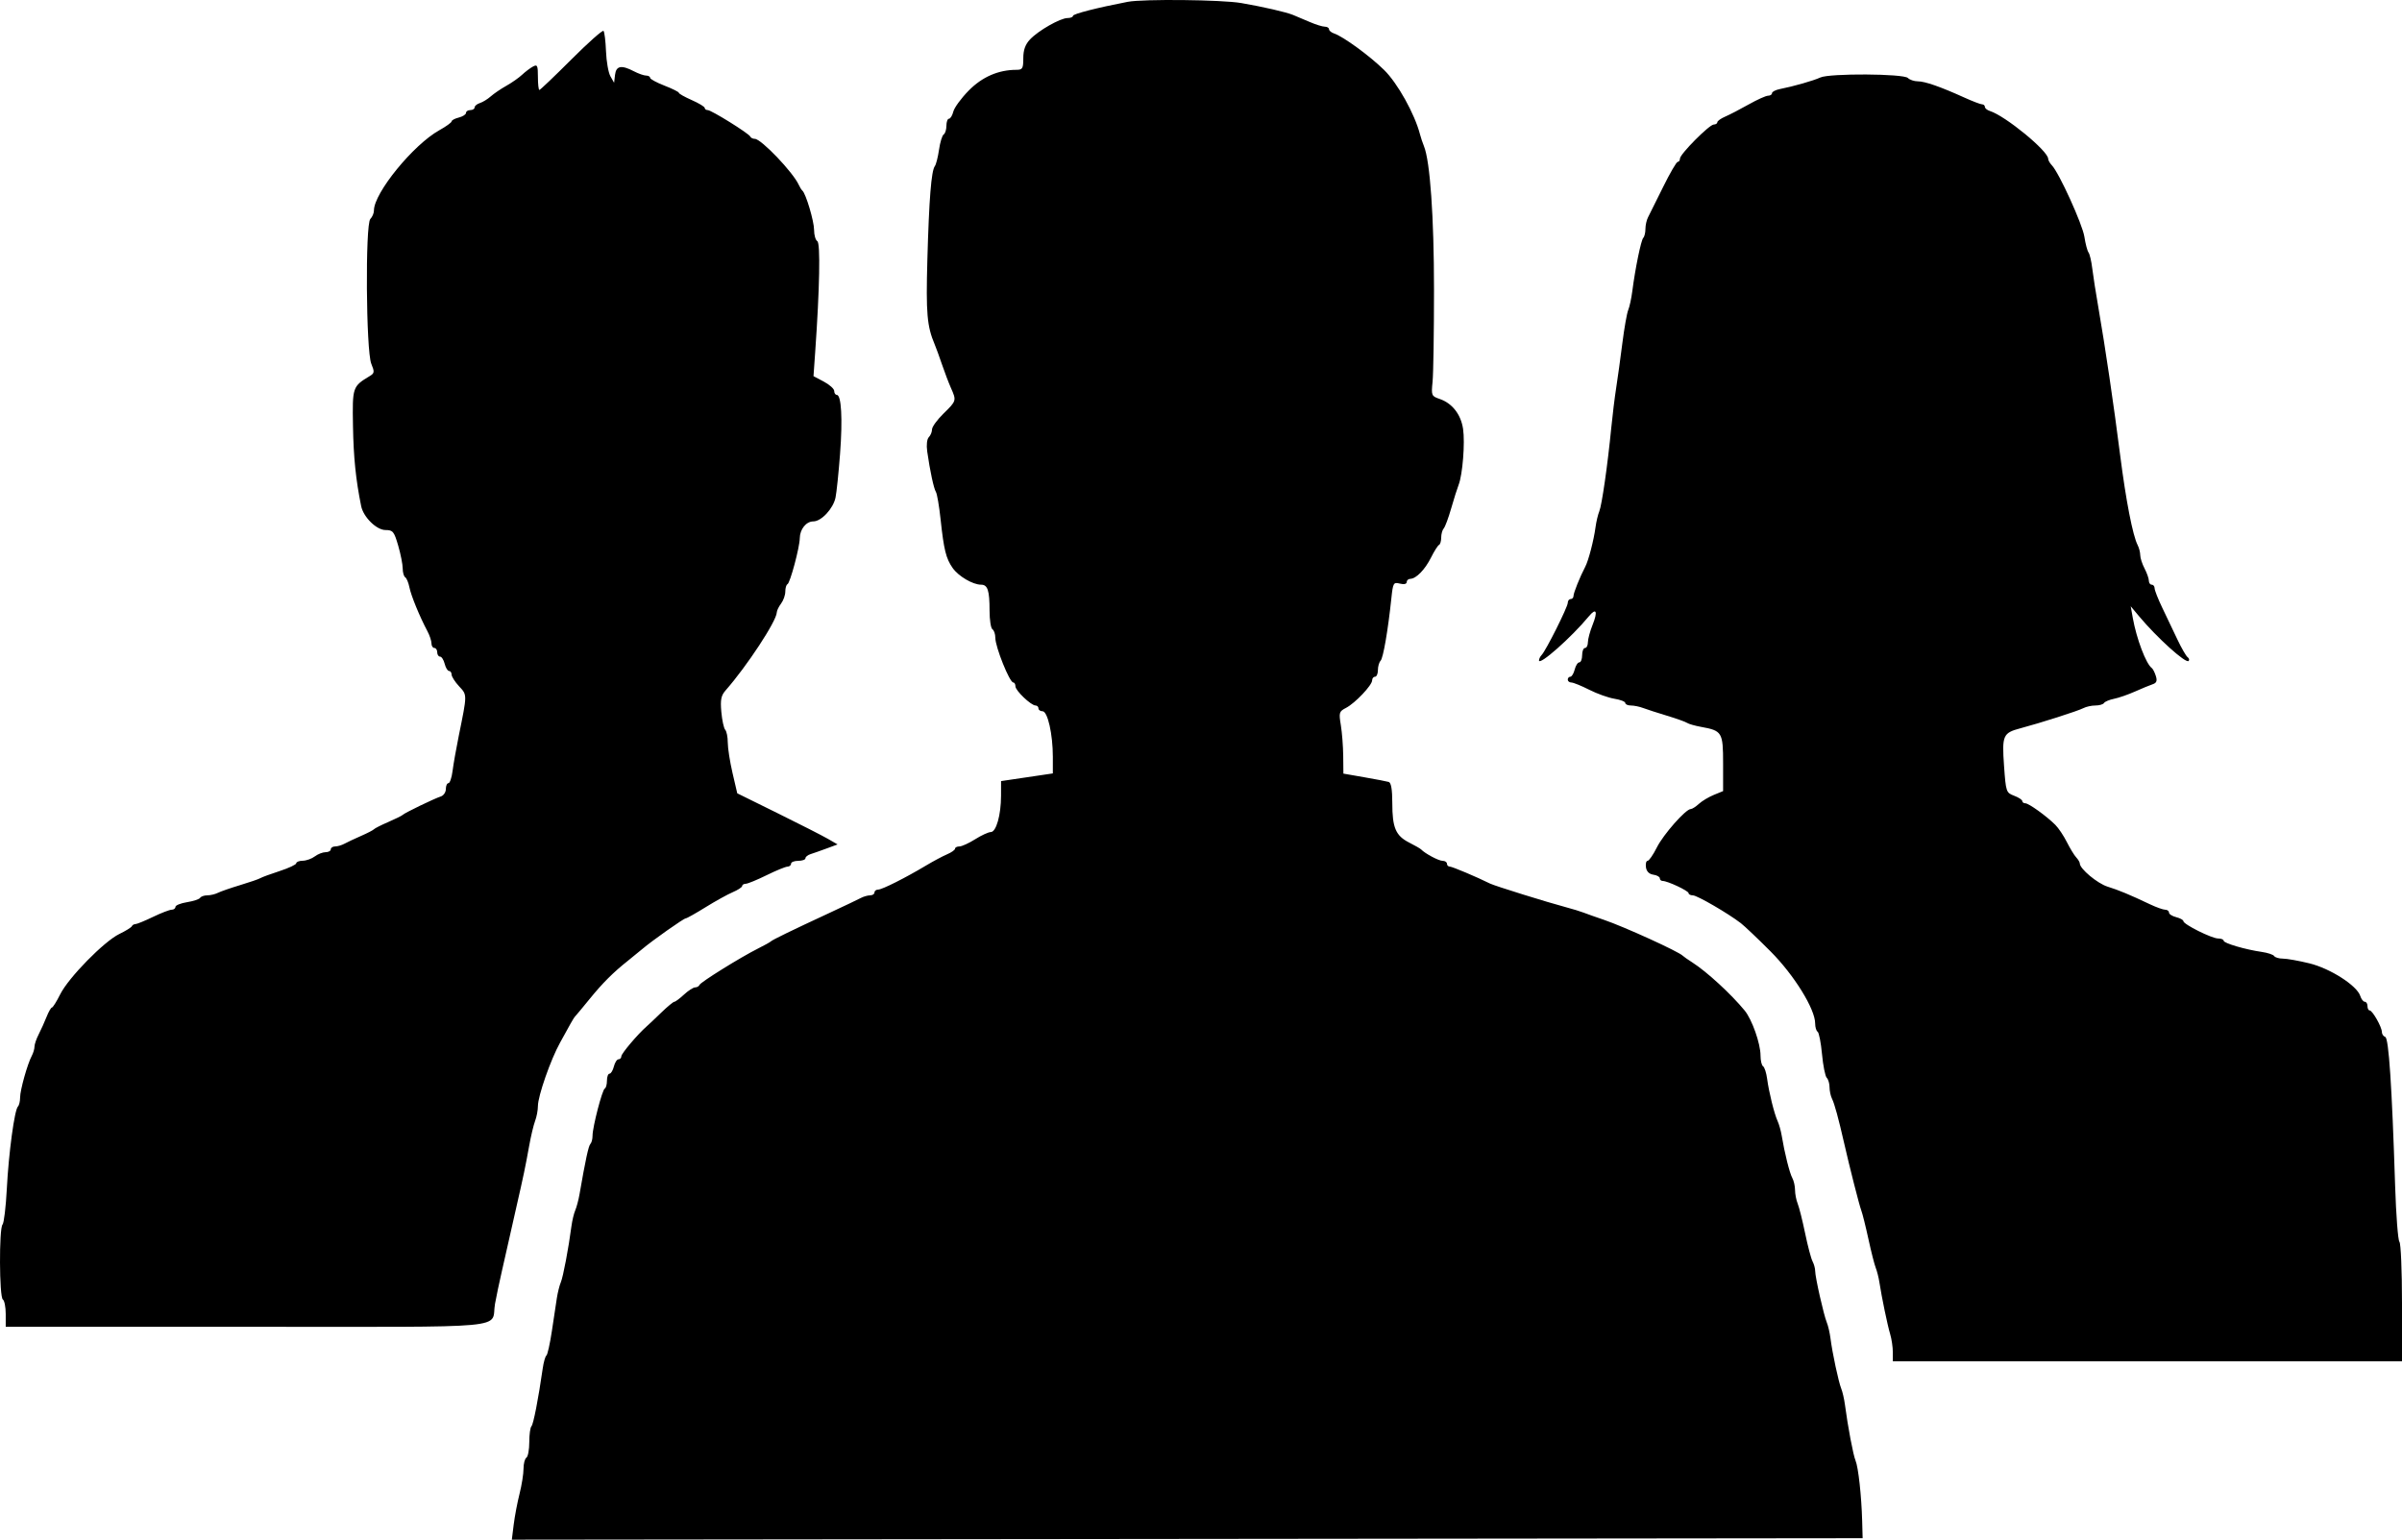
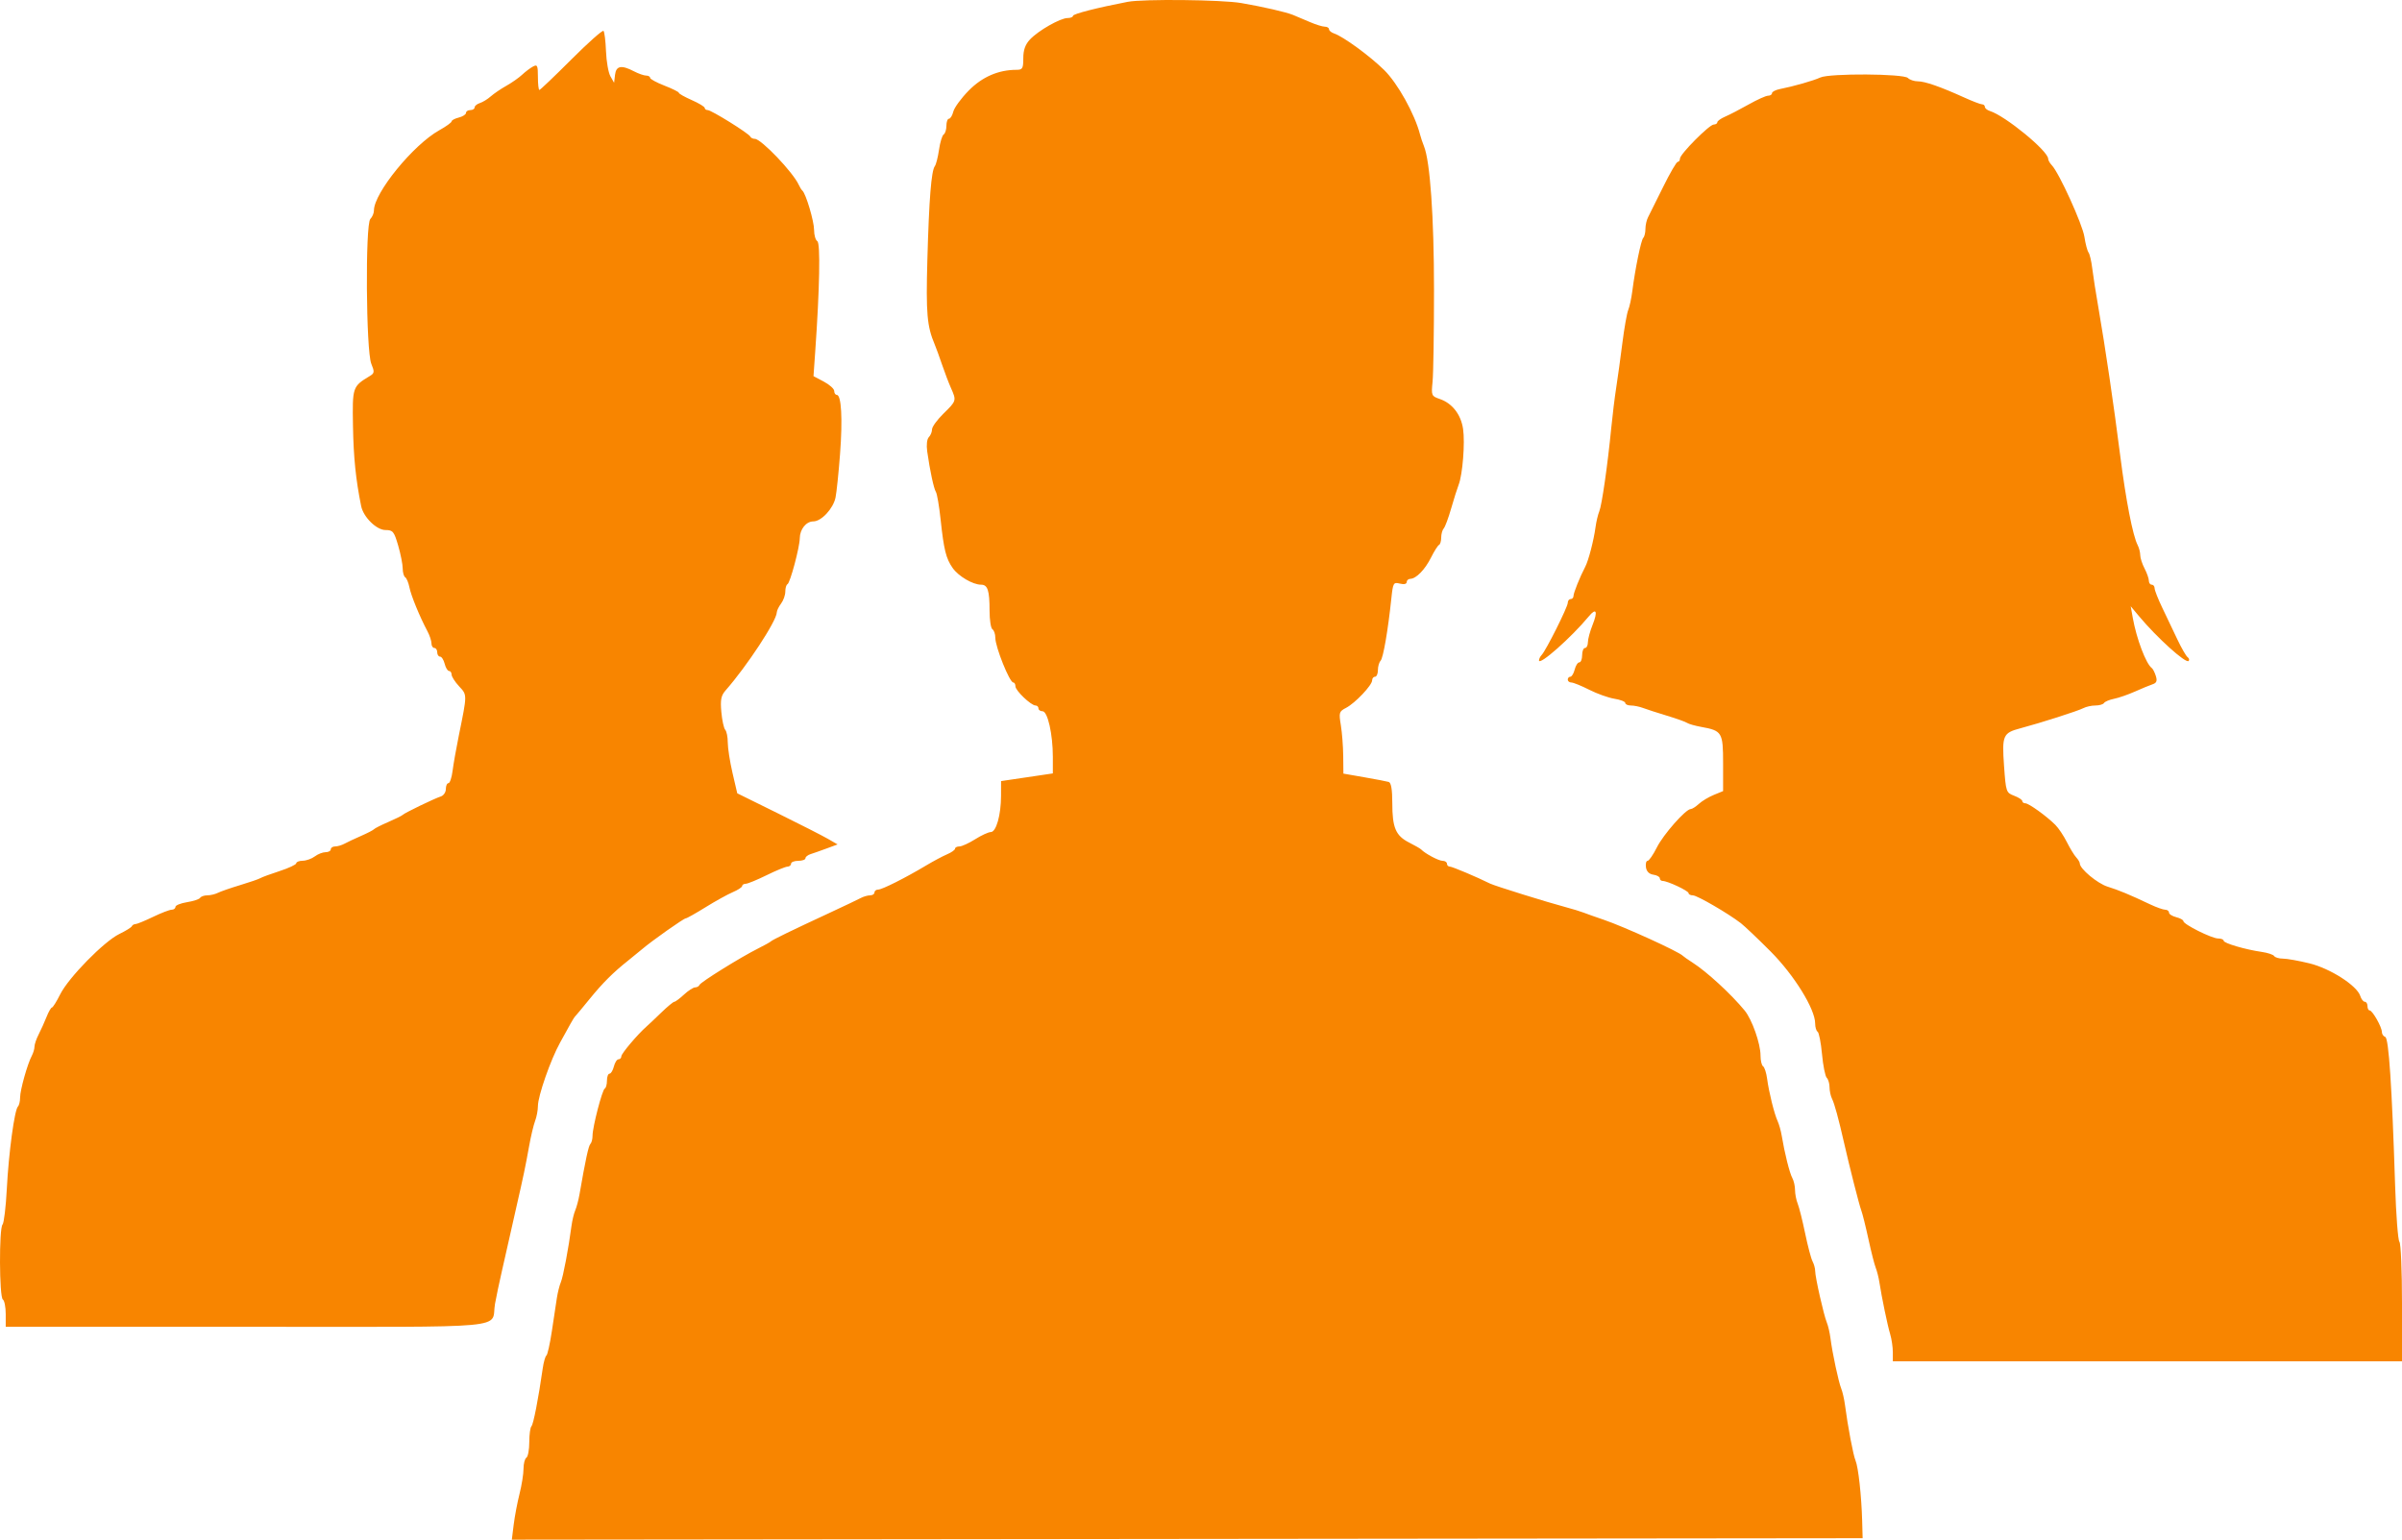
<svg xmlns="http://www.w3.org/2000/svg" width="834.989" height="535.278">
-   <path style="fill:#000" d="M181.586 651.113c.36-2.888 1.276-7.709 2.035-10.712.758-3.003 1.379-6.914 1.379-8.69 0-1.778.45-3.51 1-3.85.55-.34 1-2.766 1-5.392 0-2.626.337-5.108.75-5.515.678-.668 2.411-9.554 3.92-20.093.315-2.2.89-4.225 1.278-4.5.388-.275 1.245-4.1 1.904-8.5.659-4.4 1.44-9.575 1.735-11.5.295-1.925.919-4.4 1.385-5.5.802-1.89 2.677-11.796 3.691-19.5.254-1.925.847-4.4 1.32-5.5.471-1.1 1.131-3.575 1.466-5.5 2.11-12.148 3.143-16.925 3.802-17.584.412-.412.745-1.687.74-2.832-.011-2.992 3.368-16.021 4.259-16.417.412-.183.75-1.421.75-2.75 0-1.33.401-2.417.892-2.417.49 0 1.173-1.125 1.519-2.5.345-1.375 1.068-2.5 1.608-2.5s.981-.47.981-1.043c0-.95 5.687-7.671 8.76-10.356.694-.605 3.004-2.788 5.133-4.85 2.13-2.063 4.17-3.75 4.533-3.75.364 0 1.875-1.126 3.357-2.5 1.483-1.376 3.226-2.5 3.873-2.5.648 0 1.327-.385 1.51-.855.38-.972 14.302-9.63 20.334-12.646 2.2-1.1 4.225-2.225 4.5-2.5.559-.559 7.088-3.731 20.5-9.96 4.95-2.3 9.781-4.599 10.736-5.11.955-.511 2.418-.93 3.25-.93.833 0 1.514-.45 1.514-1s.575-1 1.278-1c1.38 0 9.493-4.08 16.722-8.408 2.475-1.482 5.737-3.22 7.25-3.863 1.512-.642 2.75-1.519 2.75-1.948 0-.43.684-.78 1.52-.78s3.302-1.126 5.48-2.5c2.178-1.376 4.623-2.5 5.433-2.5 1.877 0 3.554-5.94 3.561-12.611l.01-5.111 9-1.333 9-1.334v-5.757c0-7.874-1.803-15.855-3.582-15.855-.78 0-1.418-.45-1.418-1s-.454-1-1.008-1c-1.567 0-6.992-5.171-6.992-6.665 0-.734-.34-1.335-.755-1.335-1.286 0-6.245-12.358-6.245-15.563 0-1.275-.45-2.597-1-2.937-.55-.34-1-3.254-1-6.477 0-7.043-.648-9.023-2.953-9.023-2.868 0-7.872-2.943-9.88-5.81-2.31-3.3-3.06-6.332-4.195-16.965-.487-4.55-1.215-8.81-1.619-9.463-.753-1.218-2.055-7.278-3.03-14.098-.319-2.227-.082-4.304.564-4.95.612-.613 1.113-1.832 1.113-2.71 0-.88 1.8-3.356 4-5.504 4.503-4.397 4.534-4.502 2.595-8.849-.773-1.733-2.17-5.4-3.106-8.15-.935-2.75-2.082-5.9-2.548-7-2.692-6.349-3.08-10.825-2.56-29.5.588-21.09 1.372-30.927 2.592-32.5.426-.55 1.083-3.128 1.46-5.727.375-2.6 1.107-4.99 1.625-5.31.518-.32.942-1.68.942-3.023 0-1.342.402-2.44.892-2.44s1.173-1.124 1.518-2.496c.344-1.372 2.756-4.659 5.358-7.304 4.679-4.754 10.323-7.2 16.61-7.2 2.078 0 2.35-.467 2.35-4.041 0-2.857.683-4.768 2.334-6.525 2.892-3.079 10.547-7.435 13.064-7.435 1.031 0 1.874-.345 1.874-.766 0-.672 8.315-2.803 19-4.868 5.379-1.04 32.76-.749 39.5.42 7.735 1.34 15.465 3.116 18 4.134 1.1.442 3.703 1.54 5.784 2.442 2.081.9 4.444 1.638 5.25 1.638.807 0 1.466.398 1.466.884 0 .485.788 1.147 1.75 1.47 3.215 1.08 12.338 7.736 17.401 12.697 4.702 4.607 10.641 15.274 12.499 22.45.284 1.1.888 2.9 1.34 4 2.15 5.223 3.51 24.59 3.51 50 0 14.85-.225 29.228-.5 31.952-.482 4.783-.396 4.99 2.5 5.984 4.327 1.487 7.347 5.357 8.1 10.382.723 4.817-.158 15.946-1.539 19.45-.483 1.227-1.653 4.931-2.599 8.231-.945 3.3-2.11 6.428-2.59 6.95-.48.523-.872 1.948-.872 3.167 0 1.219-.337 2.367-.75 2.55-.412.183-1.65 2.133-2.75 4.333-2.127 4.254-5.193 7.412-7.25 7.467-.687.018-1.25.532-1.25 1.142 0 .665-.943.871-2.362.515-2.232-.56-2.396-.276-2.965 5.142-1.165 11.103-2.831 20.745-3.747 21.684-.51.523-.926 1.985-.926 3.25s-.45 2.3-1 2.3-1.002.563-1.004 1.25c-.01 1.707-5.925 7.948-9.083 9.578-2.403 1.24-2.521 1.634-1.802 6 .424 2.57.797 7.413.83 10.762l.06 6.09 7.25 1.264c3.987.695 7.812 1.428 8.5 1.629.846.247 1.25 2.623 1.25 7.349 0 8.58 1.186 11.358 5.867 13.734 1.998 1.014 3.858 2.08 4.133 2.367 1.397 1.462 6.118 3.977 7.465 3.977.844 0 1.535.45 1.535 1s.437 1 .972 1c.835 0 9.344 3.59 14.028 5.917 1.626.808 20.008 6.532 26.5 8.252 2.2.582 4.9 1.41 6 1.84 1.1.429 4.25 1.545 7 2.48 7.119 2.423 26.107 11.077 27.5 12.534.275.288 1.767 1.33 3.316 2.317 4.967 3.163 13.52 11.027 18.184 16.72 2.558 3.122 5.511 11.507 5.505 15.631 0 1.755.397 3.44.89 3.744.491.304 1.12 2.243 1.398 4.309.64 4.772 2.472 12.163 3.657 14.756.502 1.1 1.136 3.35 1.409 5 1 6.052 2.747 13.046 3.681 14.737.528.955.96 2.846.96 4.203 0 1.356.417 3.5.928 4.763.51 1.264 1.672 5.897 2.582 10.297.91 4.4 2.067 8.782 2.572 9.737.505.955.918 2.465.918 3.357 0 2.139 2.986 15.357 4.045 17.906.457 1.1 1.031 3.575 1.276 5.5.65 5.112 2.806 15.187 3.744 17.5.446 1.1 1.018 3.575 1.272 5.5 1.014 7.702 2.889 17.61 3.69 19.5.976 2.3 2.071 12.262 2.31 21l.163 6-234.785.252-234.785.252zM661 591.183c0-1.75-.413-4.562-.918-6.25-.942-3.15-2.932-12.725-3.756-18.072-.254-1.65-.824-3.9-1.266-5-.442-1.1-1.586-5.6-2.542-10-.956-4.4-2.08-8.9-2.499-10-.696-1.829-4.043-14.988-5.978-23.5-1.894-8.328-3.337-13.618-4.16-15.236-.484-.955-.881-2.778-.881-4.05 0-1.273-.437-2.751-.972-3.286-.534-.534-1.275-4.238-1.646-8.231-.371-3.993-1.06-7.497-1.529-7.787-.469-.29-.853-1.58-.853-2.866 0-5.019-7.312-16.834-15.5-25.046-4.4-4.413-9.05-8.833-10.334-9.823-4.47-3.445-15.211-9.675-16.684-9.675-.815 0-1.482-.344-1.482-.764 0-.803-7.3-4.236-9.007-4.236-.546 0-.993-.419-.993-.93 0-.512-1.013-1.074-2.25-1.25-1.446-.206-2.364-1.124-2.57-2.57-.175-1.237.082-2.25.573-2.25.49 0 1.934-2.084 3.206-4.632 2.259-4.523 10.063-13.368 11.794-13.368.479 0 1.742-.804 2.808-1.787 1.067-.983 3.401-2.387 5.189-3.121l3.25-1.334v-9.639c0-10.794-.345-11.367-7.627-12.68-2.13-.385-4.323-1.009-4.873-1.386-.55-.378-3.7-1.503-7-2.5-3.3-.996-7.034-2.203-8.297-2.682-1.263-.479-3.176-.87-4.25-.87-1.074 0-1.953-.393-1.953-.873s-1.704-1.145-3.786-1.478c-2.083-.333-6.02-1.738-8.75-3.123-2.73-1.385-5.527-2.52-6.214-2.523-.688-.002-1.25-.454-1.25-1.004s.401-1 .892-1c.49 0 1.173-1.125 1.519-2.5.345-1.375 1.068-2.5 1.608-2.5s.98-1.125.98-2.5.45-2.5 1-2.5 1-.89 1-1.98c0-1.088.732-3.807 1.626-6.041 1.896-4.738 1.295-6.107-1.303-2.97C549.2 342.759 538 352.658 538 350.68c0-.505.413-1.346.918-1.869 1.497-1.548 9.082-16.687 9.082-18.126 0-.728.45-1.324 1-1.324s1-.494 1-1.099c0-1.068 2.246-6.648 4.071-10.117 1.139-2.163 2.969-9.203 3.583-13.784.259-1.925.845-4.4 1.304-5.5.9-2.156 2.9-16.09 4.162-29 .43-4.4 1.206-10.7 1.724-14 .517-3.3 1.48-10.275 2.14-15.5.66-5.225 1.575-10.4 2.035-11.5.459-1.1 1.094-4.025 1.411-6.5 1.015-7.92 3.049-17.812 3.821-18.584.412-.412.749-1.805.749-3.096 0-1.29.413-3.128.917-4.083.504-.955 2.855-5.674 5.223-10.487 2.369-4.812 4.656-8.75 5.083-8.75.428 0 .777-.512.777-1.138 0-1.547 10.186-11.81 11.75-11.839.687-.012 1.25-.374 1.25-.804 0-.429 1.237-1.311 2.75-1.96 1.512-.65 5.175-2.548 8.138-4.22 2.964-1.671 6.001-3.039 6.75-3.039.75 0 1.362-.399 1.362-.886 0-.488 1.237-1.13 2.75-1.428 4.757-.936 11.659-2.91 14.06-4.02 3.214-1.486 28.913-1.342 30.425.17.64.64 2.19 1.164 3.445 1.164 2.482 0 7.858 1.873 16.097 5.608 2.903 1.316 5.715 2.392 6.25 2.392.535 0 .973.398.973.884 0 .485.787 1.132 1.75 1.435 5.377 1.698 20.25 13.897 20.25 16.61 0 .51.574 1.523 1.275 2.25 2.498 2.589 10.65 20.506 11.318 24.876.374 2.445 1.02 4.895 1.436 5.445.416.55.998 3.025 1.292 5.5.295 2.475 1.281 8.775 2.192 14 2.297 13.19 5.297 33.543 7.515 51 1.996 15.7 4.374 27.923 6.079 31.237.49.955.896 2.53.9 3.5 0 .97.678 3.052 1.5 4.628.82 1.575 1.493 3.487 1.493 4.25 0 .762.45 1.385 1 1.385s1 .556 1 1.236c0 .68 1.193 3.717 2.65 6.75 1.458 3.033 3.82 7.99 5.25 11.014 1.43 3.025 3.037 5.813 3.57 6.196.535.382.69.977.346 1.321-.966.966-10.961-8.056-17.22-15.543l-2.903-3.474.714 4c1.308 7.327 4.608 16.034 6.633 17.5.38.275 1.007 1.515 1.394 2.755.527 1.687.246 2.407-1.115 2.858-1 .332-3.765 1.473-6.143 2.535-2.378 1.062-5.65 2.197-7.27 2.521-1.621.324-3.19.981-3.486 1.46-.296.48-1.643.871-2.993.871-1.35 0-3.236.413-4.19.918-1.836.97-14.907 5.154-21.87 7-6.095 1.616-6.46 2.455-5.706 13.082.642 9.048.735 9.323 3.5 10.367 1.561.59 2.839 1.423 2.839 1.852 0 .43.48.781 1.067.781 1.19 0 7.338 4.422 10.426 7.5 1.104 1.1 2.907 3.793 4.007 5.985 1.1 2.192 2.562 4.586 3.25 5.321.687.736 1.25 1.688 1.25 2.117 0 1.848 6.124 6.957 9.654 8.054 3.907 1.215 7.7 2.794 14.784 6.155 2.166 1.027 4.528 1.868 5.25 1.868.721 0 1.312.442 1.312.981 0 .54 1.125 1.263 2.5 1.609 1.375.345 2.5.964 2.5 1.377 0 1.107 9.873 6.033 12.092 6.033 1.05 0 1.908.348 1.908.773 0 .864 7.503 3.07 13.256 3.898 2.066.297 4.005.943 4.31 1.435.303.492 1.67.894 3.037.894s5.503.737 9.191 1.638c7.252 1.77 16.553 7.73 17.698 11.338.354 1.113 1.062 2.024 1.575 2.024.513 0 .933.675.933 1.5s.337 1.503.75 1.507c.981.008 4.25 5.77 4.25 7.49 0 .735.525 1.512 1.167 1.726 1.23.41 2.322 16.852 3.443 51.777.327 10.175.998 18.928 1.492 19.45.494.523.898 10.085.898 21.25v20.3H661zM5 577.92c0-2.442-.45-4.719-1-5.059-1.25-.772-1.347-24.73-.107-26.05.491-.522 1.161-6.125 1.49-12.45.646-12.47 2.665-27.397 3.867-28.59.412-.408.75-1.821.75-3.139 0-2.573 2.55-11.659 4.072-14.507.51-.955.928-2.381.928-3.17 0-.787.656-2.706 1.457-4.263.8-1.557 2.036-4.293 2.744-6.08.708-1.788 1.548-3.25 1.866-3.25.318 0 1.614-2.074 2.88-4.608 2.891-5.79 15.256-18.4 20.553-20.96 2.2-1.063 4.15-2.27 4.333-2.683.184-.412.748-.75 1.255-.75.507 0 3.254-1.125 6.104-2.5s5.773-2.5 6.495-2.5c.722 0 1.313-.444 1.313-.988 0-.543 1.81-1.278 4.022-1.631 2.212-.354 4.264-1.034 4.56-1.512.294-.478 1.416-.869 2.49-.869 1.076 0 2.736-.394 3.692-.875.955-.482 4.436-1.69 7.736-2.683 3.3-.994 6.45-2.08 7-2.415.55-.334 3.587-1.45 6.75-2.48 3.162-1.03 5.75-2.249 5.75-2.71 0-.46 1.012-.851 2.25-.869 1.237-.017 3.123-.692 4.191-1.5 1.068-.807 2.755-1.468 3.75-1.468.995 0 1.809-.45 1.809-1s.681-1 1.514-1c.832 0 2.294-.428 3.25-.951.955-.524 3.536-1.738 5.736-2.698 2.2-.96 4.225-2.007 4.5-2.326.275-.32 2.525-1.455 5-2.525 2.475-1.07 4.725-2.182 5-2.472.651-.688 10.984-5.683 13.25-6.406.962-.308 1.75-1.473 1.75-2.59 0-1.118.405-2.032.9-2.032.494 0 1.14-1.912 1.435-4.25.295-2.337 1.268-7.85 2.163-12.25 2.955-14.536 2.953-14.1.104-17.174-1.431-1.543-2.602-3.372-2.602-4.066 0-.693-.401-1.26-.892-1.26-.49 0-1.174-1.125-1.519-2.5s-1.069-2.5-1.608-2.5c-.54 0-.981-.675-.981-1.5s-.45-1.5-1-1.5-1-.718-1-1.595c0-.878-.636-2.79-1.413-4.25-2.691-5.057-5.67-12.315-6.256-15.25-.324-1.62-.981-3.189-1.46-3.485-.48-.296-.871-1.68-.871-3.075 0-1.395-.707-4.969-1.57-7.94-1.426-4.902-1.836-5.405-4.412-5.405-3.117 0-7.682-4.493-8.46-8.327-1.864-9.188-2.654-16.924-2.841-27.827-.233-13.605-.184-13.751 5.893-17.42 1.576-.951 1.63-1.432.474-4.223-1.837-4.434-2.13-48.55-.334-50.35.687-.689 1.25-2.021 1.25-2.96 0-6.078 13.692-22.87 22.75-27.9 2.337-1.299 4.25-2.68 4.25-3.069 0-.389 1.125-.99 2.5-1.334 1.375-.346 2.5-1.07 2.5-1.609 0-.54.675-.98 1.5-.98s1.5-.42 1.5-.933c0-.513.82-1.193 1.824-1.512 1.003-.318 2.704-1.361 3.78-2.317 1.076-.956 3.517-2.616 5.426-3.689 1.908-1.072 4.37-2.796 5.47-3.831 1.1-1.035 2.787-2.311 3.75-2.836 1.55-.844 1.75-.434 1.75 3.582 0 2.494.23 4.535.512 4.535.281 0 5.271-4.76 11.089-10.577 5.817-5.818 10.856-10.299 11.198-9.957.34.34.733 3.522.871 7.07.138 3.546.828 7.465 1.534 8.706l1.282 2.258.323-2.75c.372-3.16 2.21-3.51 6.555-1.244 1.576.822 3.488 1.494 4.25 1.494s1.386.351 1.386.78c0 .429 2.25 1.653 5 2.72 2.75 1.067 5 2.19 5 2.496 0 .306 2.02 1.444 4.49 2.53 2.47 1.086 4.495 2.312 4.5 2.724.01.413.471.75 1.034.75 1.27 0 14.351 8.142 14.81 9.217.183.43.89.783 1.573.783 2.202 0 13.336 11.661 15.276 16 .37.825.933 1.725 1.252 2 1.223 1.052 4.075 10.646 4.07 13.691 0 1.755.504 3.506 1.126 3.89 1.111.687.81 16.487-.732 38.42l-.598 8.5 3.6 1.907c1.98 1.049 3.599 2.511 3.599 3.25 0 .738.399 1.342.886 1.342 1.606 0 2.073 8.311 1.15 20.5-.498 6.6-1.21 13.45-1.58 15.223-.807 3.853-4.94 8.277-7.732 8.277-2.467 0-4.65 2.716-4.692 5.836-.044 3.209-3.356 15.587-4.281 15.998-.413.183-.751 1.334-.751 2.558 0 1.224-.66 3.1-1.468 4.167-.808 1.068-1.483 2.467-1.5 3.109-.081 2.981-10.37 18.649-17.775 27.068-1.588 1.805-1.875 3.248-1.494 7.5.26 2.895.869 5.692 1.354 6.214.486.523.883 2.515.883 4.428 0 1.913.742 6.666 1.648 10.563l1.649 7.086 14.101 6.957c7.756 3.826 15.603 7.825 17.438 8.886l3.336 1.929-3.836 1.416c-2.11.78-4.624 1.665-5.586 1.968-.963.303-1.75.948-1.75 1.434s-1.125.883-2.5.883-2.5.45-2.5 1-.563 1.01-1.25 1.023c-.688.012-3.95 1.352-7.25 2.977-3.3 1.626-6.563 2.965-7.25 2.978-.688.012-1.25.362-1.25.778 0 .416-1.463 1.377-3.25 2.136-1.788.76-6.052 3.12-9.476 5.245-3.424 2.125-6.516 3.863-6.873 3.863-.707 0-11.572 7.66-15.095 10.643a249.28 249.28 0 0 1-5 4.084c-5.125 4.066-8.783 7.716-13.304 13.273-2.461 3.025-4.706 5.725-4.988 6-.283.275-1.005 1.4-1.604 2.5-.6 1.1-2.268 4.12-3.708 6.71-3.267 5.878-7.702 18.575-7.702 22.05 0 1.436-.441 3.77-.98 5.188-.54 1.419-1.48 5.385-2.091 8.815-1.212 6.805-2.007 10.605-4.446 21.237-.884 3.85-2 8.8-2.483 11-.482 2.2-1.603 7.15-2.49 11-.888 3.85-1.977 9.025-2.42 11.5-1.595 8.915 8.266 8-86.197 8H5Z" transform="translate(-3.011 -121.088)" />
+   <path style="fill:#F88500" d="M181.586 651.113c.36-2.888 1.276-7.709 2.035-10.712.758-3.003 1.379-6.914 1.379-8.69 0-1.778.45-3.51 1-3.85.55-.34 1-2.766 1-5.392 0-2.626.337-5.108.75-5.515.678-.668 2.411-9.554 3.92-20.093.315-2.2.89-4.225 1.278-4.5.388-.275 1.245-4.1 1.904-8.5.659-4.4 1.44-9.575 1.735-11.5.295-1.925.919-4.4 1.385-5.5.802-1.89 2.677-11.796 3.691-19.5.254-1.925.847-4.4 1.32-5.5.471-1.1 1.131-3.575 1.466-5.5 2.11-12.148 3.143-16.925 3.802-17.584.412-.412.745-1.687.74-2.832-.011-2.992 3.368-16.021 4.259-16.417.412-.183.75-1.421.75-2.75 0-1.33.401-2.417.892-2.417.49 0 1.173-1.125 1.519-2.5.345-1.375 1.068-2.5 1.608-2.5s.981-.47.981-1.043c0-.95 5.687-7.671 8.76-10.356.694-.605 3.004-2.788 5.133-4.85 2.13-2.063 4.17-3.75 4.533-3.75.364 0 1.875-1.126 3.357-2.5 1.483-1.376 3.226-2.5 3.873-2.5.648 0 1.327-.385 1.51-.855.38-.972 14.302-9.63 20.334-12.646 2.2-1.1 4.225-2.225 4.5-2.5.559-.559 7.088-3.731 20.5-9.96 4.95-2.3 9.781-4.599 10.736-5.11.955-.511 2.418-.93 3.25-.93.833 0 1.514-.45 1.514-1s.575-1 1.278-1c1.38 0 9.493-4.08 16.722-8.408 2.475-1.482 5.737-3.22 7.25-3.863 1.512-.642 2.75-1.519 2.75-1.948 0-.43.684-.78 1.52-.78s3.302-1.126 5.48-2.5c2.178-1.376 4.623-2.5 5.433-2.5 1.877 0 3.554-5.94 3.561-12.611l.01-5.111 9-1.333 9-1.334v-5.757c0-7.874-1.803-15.855-3.582-15.855-.78 0-1.418-.45-1.418-1s-.454-1-1.008-1c-1.567 0-6.992-5.171-6.992-6.665 0-.734-.34-1.335-.755-1.335-1.286 0-6.245-12.358-6.245-15.563 0-1.275-.45-2.597-1-2.937-.55-.34-1-3.254-1-6.477 0-7.043-.648-9.023-2.953-9.023-2.868 0-7.872-2.943-9.88-5.81-2.31-3.3-3.06-6.332-4.195-16.965-.487-4.55-1.215-8.81-1.619-9.463-.753-1.218-2.055-7.278-3.03-14.098-.319-2.227-.082-4.304.564-4.95.612-.613 1.113-1.832 1.113-2.71 0-.88 1.8-3.356 4-5.504 4.503-4.397 4.534-4.502 2.595-8.849-.773-1.733-2.17-5.4-3.106-8.15-.935-2.75-2.082-5.9-2.548-7-2.692-6.349-3.08-10.825-2.56-29.5.588-21.09 1.372-30.927 2.592-32.5.426-.55 1.083-3.128 1.46-5.727.375-2.6 1.107-4.99 1.625-5.31.518-.32.942-1.68.942-3.023 0-1.342.402-2.44.892-2.44s1.173-1.124 1.518-2.496c.344-1.372 2.756-4.659 5.358-7.304 4.679-4.754 10.323-7.2 16.61-7.2 2.078 0 2.35-.467 2.35-4.041 0-2.857.683-4.768 2.334-6.525 2.892-3.079 10.547-7.435 13.064-7.435 1.031 0 1.874-.345 1.874-.766 0-.672 8.315-2.803 19-4.868 5.379-1.04 32.76-.749 39.5.42 7.735 1.34 15.465 3.116 18 4.134 1.1.442 3.703 1.54 5.784 2.442 2.081.9 4.444 1.638 5.25 1.638.807 0 1.466.398 1.466.884 0 .485.788 1.147 1.75 1.47 3.215 1.08 12.338 7.736 17.401 12.697 4.702 4.607 10.641 15.274 12.499 22.45.284 1.1.888 2.9 1.34 4 2.15 5.223 3.51 24.59 3.51 50 0 14.85-.225 29.228-.5 31.952-.482 4.783-.396 4.99 2.5 5.984 4.327 1.487 7.347 5.357 8.1 10.382.723 4.817-.158 15.946-1.539 19.45-.483 1.227-1.653 4.931-2.599 8.231-.945 3.3-2.11 6.428-2.59 6.95-.48.523-.872 1.948-.872 3.167 0 1.219-.337 2.367-.75 2.55-.412.183-1.65 2.133-2.75 4.333-2.127 4.254-5.193 7.412-7.25 7.467-.687.018-1.25.532-1.25 1.142 0 .665-.943.871-2.362.515-2.232-.56-2.396-.276-2.965 5.142-1.165 11.103-2.831 20.745-3.747 21.684-.51.523-.926 1.985-.926 3.25s-.45 2.3-1 2.3-1.002.563-1.004 1.25c-.01 1.707-5.925 7.948-9.083 9.578-2.403 1.24-2.521 1.634-1.802 6 .424 2.57.797 7.413.83 10.762l.06 6.09 7.25 1.264c3.987.695 7.812 1.428 8.5 1.629.846.247 1.25 2.623 1.25 7.349 0 8.58 1.186 11.358 5.867 13.734 1.998 1.014 3.858 2.08 4.133 2.367 1.397 1.462 6.118 3.977 7.465 3.977.844 0 1.535.45 1.535 1s.437 1 .972 1c.835 0 9.344 3.59 14.028 5.917 1.626.808 20.008 6.532 26.5 8.252 2.2.582 4.9 1.41 6 1.84 1.1.429 4.25 1.545 7 2.48 7.119 2.423 26.107 11.077 27.5 12.534.275.288 1.767 1.33 3.316 2.317 4.967 3.163 13.52 11.027 18.184 16.72 2.558 3.122 5.511 11.507 5.505 15.631 0 1.755.397 3.44.89 3.744.491.304 1.12 2.243 1.398 4.309.64 4.772 2.472 12.163 3.657 14.756.502 1.1 1.136 3.35 1.409 5 1 6.052 2.747 13.046 3.681 14.737.528.955.96 2.846.96 4.203 0 1.356.417 3.5.928 4.763.51 1.264 1.672 5.897 2.582 10.297.91 4.4 2.067 8.782 2.572 9.737.505.955.918 2.465.918 3.357 0 2.139 2.986 15.357 4.045 17.906.457 1.1 1.031 3.575 1.276 5.5.65 5.112 2.806 15.187 3.744 17.5.446 1.1 1.018 3.575 1.272 5.5 1.014 7.702 2.889 17.61 3.69 19.5.976 2.3 2.071 12.262 2.31 21l.163 6-234.785.252-234.785.252zM661 591.183c0-1.75-.413-4.562-.918-6.25-.942-3.15-2.932-12.725-3.756-18.072-.254-1.65-.824-3.9-1.266-5-.442-1.1-1.586-5.6-2.542-10-.956-4.4-2.08-8.9-2.499-10-.696-1.829-4.043-14.988-5.978-23.5-1.894-8.328-3.337-13.618-4.16-15.236-.484-.955-.881-2.778-.881-4.05 0-1.273-.437-2.751-.972-3.286-.534-.534-1.275-4.238-1.646-8.231-.371-3.993-1.06-7.497-1.529-7.787-.469-.29-.853-1.58-.853-2.866 0-5.019-7.312-16.834-15.5-25.046-4.4-4.413-9.05-8.833-10.334-9.823-4.47-3.445-15.211-9.675-16.684-9.675-.815 0-1.482-.344-1.482-.764 0-.803-7.3-4.236-9.007-4.236-.546 0-.993-.419-.993-.93 0-.512-1.013-1.074-2.25-1.25-1.446-.206-2.364-1.124-2.57-2.57-.175-1.237.082-2.25.573-2.25.49 0 1.934-2.084 3.206-4.632 2.259-4.523 10.063-13.368 11.794-13.368.479 0 1.742-.804 2.808-1.787 1.067-.983 3.401-2.387 5.189-3.121l3.25-1.334v-9.639c0-10.794-.345-11.367-7.627-12.68-2.13-.385-4.323-1.009-4.873-1.386-.55-.378-3.7-1.503-7-2.5-3.3-.996-7.034-2.203-8.297-2.682-1.263-.479-3.176-.87-4.25-.87-1.074 0-1.953-.393-1.953-.873s-1.704-1.145-3.786-1.478c-2.083-.333-6.02-1.738-8.75-3.123-2.73-1.385-5.527-2.52-6.214-2.523-.688-.002-1.25-.454-1.25-1.004s.401-1 .892-1c.49 0 1.173-1.125 1.519-2.5.345-1.375 1.068-2.5 1.608-2.5s.98-1.125.98-2.5.45-2.5 1-2.5 1-.89 1-1.98c0-1.088.732-3.807 1.626-6.041 1.896-4.738 1.295-6.107-1.303-2.97C549.2 342.759 538 352.658 538 350.68c0-.505.413-1.346.918-1.869 1.497-1.548 9.082-16.687 9.082-18.126 0-.728.45-1.324 1-1.324s1-.494 1-1.099c0-1.068 2.246-6.648 4.071-10.117 1.139-2.163 2.969-9.203 3.583-13.784.259-1.925.845-4.4 1.304-5.5.9-2.156 2.9-16.09 4.162-29 .43-4.4 1.206-10.7 1.724-14 .517-3.3 1.48-10.275 2.14-15.5.66-5.225 1.575-10.4 2.035-11.5.459-1.1 1.094-4.025 1.411-6.5 1.015-7.92 3.049-17.812 3.821-18.584.412-.412.749-1.805.749-3.096 0-1.29.413-3.128.917-4.083.504-.955 2.855-5.674 5.223-10.487 2.369-4.812 4.656-8.75 5.083-8.75.428 0 .777-.512.777-1.138 0-1.547 10.186-11.81 11.75-11.839.687-.012 1.25-.374 1.25-.804 0-.429 1.237-1.311 2.75-1.96 1.512-.65 5.175-2.548 8.138-4.22 2.964-1.671 6.001-3.039 6.75-3.039.75 0 1.362-.399 1.362-.886 0-.488 1.237-1.13 2.75-1.428 4.757-.936 11.659-2.91 14.06-4.02 3.214-1.486 28.913-1.342 30.425.17.64.64 2.19 1.164 3.445 1.164 2.482 0 7.858 1.873 16.097 5.608 2.903 1.316 5.715 2.392 6.25 2.392.535 0 .973.398.973.884 0 .485.787 1.132 1.75 1.435 5.377 1.698 20.25 13.897 20.25 16.61 0 .51.574 1.523 1.275 2.25 2.498 2.589 10.65 20.506 11.318 24.876.374 2.445 1.02 4.895 1.436 5.445.416.55.998 3.025 1.292 5.5.295 2.475 1.281 8.775 2.192 14 2.297 13.19 5.297 33.543 7.515 51 1.996 15.7 4.374 27.923 6.079 31.237.49.955.896 2.53.9 3.5 0 .97.678 3.052 1.5 4.628.82 1.575 1.493 3.487 1.493 4.25 0 .762.45 1.385 1 1.385s1 .556 1 1.236c0 .68 1.193 3.717 2.65 6.75 1.458 3.033 3.82 7.99 5.25 11.014 1.43 3.025 3.037 5.813 3.57 6.196.535.382.69.977.346 1.321-.966.966-10.961-8.056-17.22-15.543l-2.903-3.474.714 4c1.308 7.327 4.608 16.034 6.633 17.5.38.275 1.007 1.515 1.394 2.755.527 1.687.246 2.407-1.115 2.858-1 .332-3.765 1.473-6.143 2.535-2.378 1.062-5.65 2.197-7.27 2.521-1.621.324-3.19.981-3.486 1.46-.296.48-1.643.871-2.993.871-1.35 0-3.236.413-4.19.918-1.836.97-14.907 5.154-21.87 7-6.095 1.616-6.46 2.455-5.706 13.082.642 9.048.735 9.323 3.5 10.367 1.561.59 2.839 1.423 2.839 1.852 0 .43.48.781 1.067.781 1.19 0 7.338 4.422 10.426 7.5 1.104 1.1 2.907 3.793 4.007 5.985 1.1 2.192 2.562 4.586 3.25 5.321.687.736 1.25 1.688 1.25 2.117 0 1.848 6.124 6.957 9.654 8.054 3.907 1.215 7.7 2.794 14.784 6.155 2.166 1.027 4.528 1.868 5.25 1.868.721 0 1.312.442 1.312.981 0 .54 1.125 1.263 2.5 1.609 1.375.345 2.5.964 2.5 1.377 0 1.107 9.873 6.033 12.092 6.033 1.05 0 1.908.348 1.908.773 0 .864 7.503 3.07 13.256 3.898 2.066.297 4.005.943 4.31 1.435.303.492 1.67.894 3.037.894s5.503.737 9.191 1.638c7.252 1.77 16.553 7.73 17.698 11.338.354 1.113 1.062 2.024 1.575 2.024.513 0 .933.675.933 1.5s.337 1.503.75 1.507c.981.008 4.25 5.77 4.25 7.49 0 .735.525 1.512 1.167 1.726 1.23.41 2.322 16.852 3.443 51.777.327 10.175.998 18.928 1.492 19.45.494.523.898 10.085.898 21.25v20.3H661zM5 577.92c0-2.442-.45-4.719-1-5.059-1.25-.772-1.347-24.73-.107-26.05.491-.522 1.161-6.125 1.49-12.45.646-12.47 2.665-27.397 3.867-28.59.412-.408.75-1.821.75-3.139 0-2.573 2.55-11.659 4.072-14.507.51-.955.928-2.381.928-3.17 0-.787.656-2.706 1.457-4.263.8-1.557 2.036-4.293 2.744-6.08.708-1.788 1.548-3.25 1.866-3.25.318 0 1.614-2.074 2.88-4.608 2.891-5.79 15.256-18.4 20.553-20.96 2.2-1.063 4.15-2.27 4.333-2.683.184-.412.748-.75 1.255-.75.507 0 3.254-1.125 6.104-2.5s5.773-2.5 6.495-2.5c.722 0 1.313-.444 1.313-.988 0-.543 1.81-1.278 4.022-1.631 2.212-.354 4.264-1.034 4.56-1.512.294-.478 1.416-.869 2.49-.869 1.076 0 2.736-.394 3.692-.875.955-.482 4.436-1.69 7.736-2.683 3.3-.994 6.45-2.08 7-2.415.55-.334 3.587-1.45 6.75-2.48 3.162-1.03 5.75-2.249 5.75-2.71 0-.46 1.012-.851 2.25-.869 1.237-.017 3.123-.692 4.191-1.5 1.068-.807 2.755-1.468 3.75-1.468.995 0 1.809-.45 1.809-1s.681-1 1.514-1c.832 0 2.294-.428 3.25-.951.955-.524 3.536-1.738 5.736-2.698 2.2-.96 4.225-2.007 4.5-2.326.275-.32 2.525-1.455 5-2.525 2.475-1.07 4.725-2.182 5-2.472.651-.688 10.984-5.683 13.25-6.406.962-.308 1.75-1.473 1.75-2.59 0-1.118.405-2.032.9-2.032.494 0 1.14-1.912 1.435-4.25.295-2.337 1.268-7.85 2.163-12.25 2.955-14.536 2.953-14.1.104-17.174-1.431-1.543-2.602-3.372-2.602-4.066 0-.693-.401-1.26-.892-1.26-.49 0-1.174-1.125-1.519-2.5s-1.069-2.5-1.608-2.5c-.54 0-.981-.675-.981-1.5s-.45-1.5-1-1.5-1-.718-1-1.595c0-.878-.636-2.79-1.413-4.25-2.691-5.057-5.67-12.315-6.256-15.25-.324-1.62-.981-3.189-1.46-3.485-.48-.296-.871-1.68-.871-3.075 0-1.395-.707-4.969-1.57-7.94-1.426-4.902-1.836-5.405-4.412-5.405-3.117 0-7.682-4.493-8.46-8.327-1.864-9.188-2.654-16.924-2.841-27.827-.233-13.605-.184-13.751 5.893-17.42 1.576-.951 1.63-1.432.474-4.223-1.837-4.434-2.13-48.55-.334-50.35.687-.689 1.25-2.021 1.25-2.96 0-6.078 13.692-22.87 22.75-27.9 2.337-1.299 4.25-2.68 4.25-3.069 0-.389 1.125-.99 2.5-1.334 1.375-.346 2.5-1.07 2.5-1.609 0-.54.675-.98 1.5-.98s1.5-.42 1.5-.933c0-.513.82-1.193 1.824-1.512 1.003-.318 2.704-1.361 3.78-2.317 1.076-.956 3.517-2.616 5.426-3.689 1.908-1.072 4.37-2.796 5.47-3.831 1.1-1.035 2.787-2.311 3.75-2.836 1.55-.844 1.75-.434 1.75 3.582 0 2.494.23 4.535.512 4.535.281 0 5.271-4.76 11.089-10.577 5.817-5.818 10.856-10.299 11.198-9.957.34.34.733 3.522.871 7.07.138 3.546.828 7.465 1.534 8.706l1.282 2.258.323-2.75c.372-3.16 2.21-3.51 6.555-1.244 1.576.822 3.488 1.494 4.25 1.494s1.386.351 1.386.78c0 .429 2.25 1.653 5 2.72 2.75 1.067 5 2.19 5 2.496 0 .306 2.02 1.444 4.49 2.53 2.47 1.086 4.495 2.312 4.5 2.724.01.413.471.75 1.034.75 1.27 0 14.351 8.142 14.81 9.217.183.43.89.783 1.573.783 2.202 0 13.336 11.661 15.276 16 .37.825.933 1.725 1.252 2 1.223 1.052 4.075 10.646 4.07 13.691 0 1.755.504 3.506 1.126 3.89 1.111.687.81 16.487-.732 38.42l-.598 8.5 3.6 1.907c1.98 1.049 3.599 2.511 3.599 3.25 0 .738.399 1.342.886 1.342 1.606 0 2.073 8.311 1.15 20.5-.498 6.6-1.21 13.45-1.58 15.223-.807 3.853-4.94 8.277-7.732 8.277-2.467 0-4.65 2.716-4.692 5.836-.044 3.209-3.356 15.587-4.281 15.998-.413.183-.751 1.334-.751 2.558 0 1.224-.66 3.1-1.468 4.167-.808 1.068-1.483 2.467-1.5 3.109-.081 2.981-10.37 18.649-17.775 27.068-1.588 1.805-1.875 3.248-1.494 7.5.26 2.895.869 5.692 1.354 6.214.486.523.883 2.515.883 4.428 0 1.913.742 6.666 1.648 10.563l1.649 7.086 14.101 6.957c7.756 3.826 15.603 7.825 17.438 8.886l3.336 1.929-3.836 1.416c-2.11.78-4.624 1.665-5.586 1.968-.963.303-1.75.948-1.75 1.434s-1.125.883-2.5.883-2.5.45-2.5 1-.563 1.01-1.25 1.023c-.688.012-3.95 1.352-7.25 2.977-3.3 1.626-6.563 2.965-7.25 2.978-.688.012-1.25.362-1.25.778 0 .416-1.463 1.377-3.25 2.136-1.788.76-6.052 3.12-9.476 5.245-3.424 2.125-6.516 3.863-6.873 3.863-.707 0-11.572 7.66-15.095 10.643a249.28 249.28 0 0 1-5 4.084c-5.125 4.066-8.783 7.716-13.304 13.273-2.461 3.025-4.706 5.725-4.988 6-.283.275-1.005 1.4-1.604 2.5-.6 1.1-2.268 4.12-3.708 6.71-3.267 5.878-7.702 18.575-7.702 22.05 0 1.436-.441 3.77-.98 5.188-.54 1.419-1.48 5.385-2.091 8.815-1.212 6.805-2.007 10.605-4.446 21.237-.884 3.85-2 8.8-2.483 11-.482 2.2-1.603 7.15-2.49 11-.888 3.85-1.977 9.025-2.42 11.5-1.595 8.915 8.266 8-86.197 8H5Z" transform="translate(-3.011 -121.088)" />
</svg>
